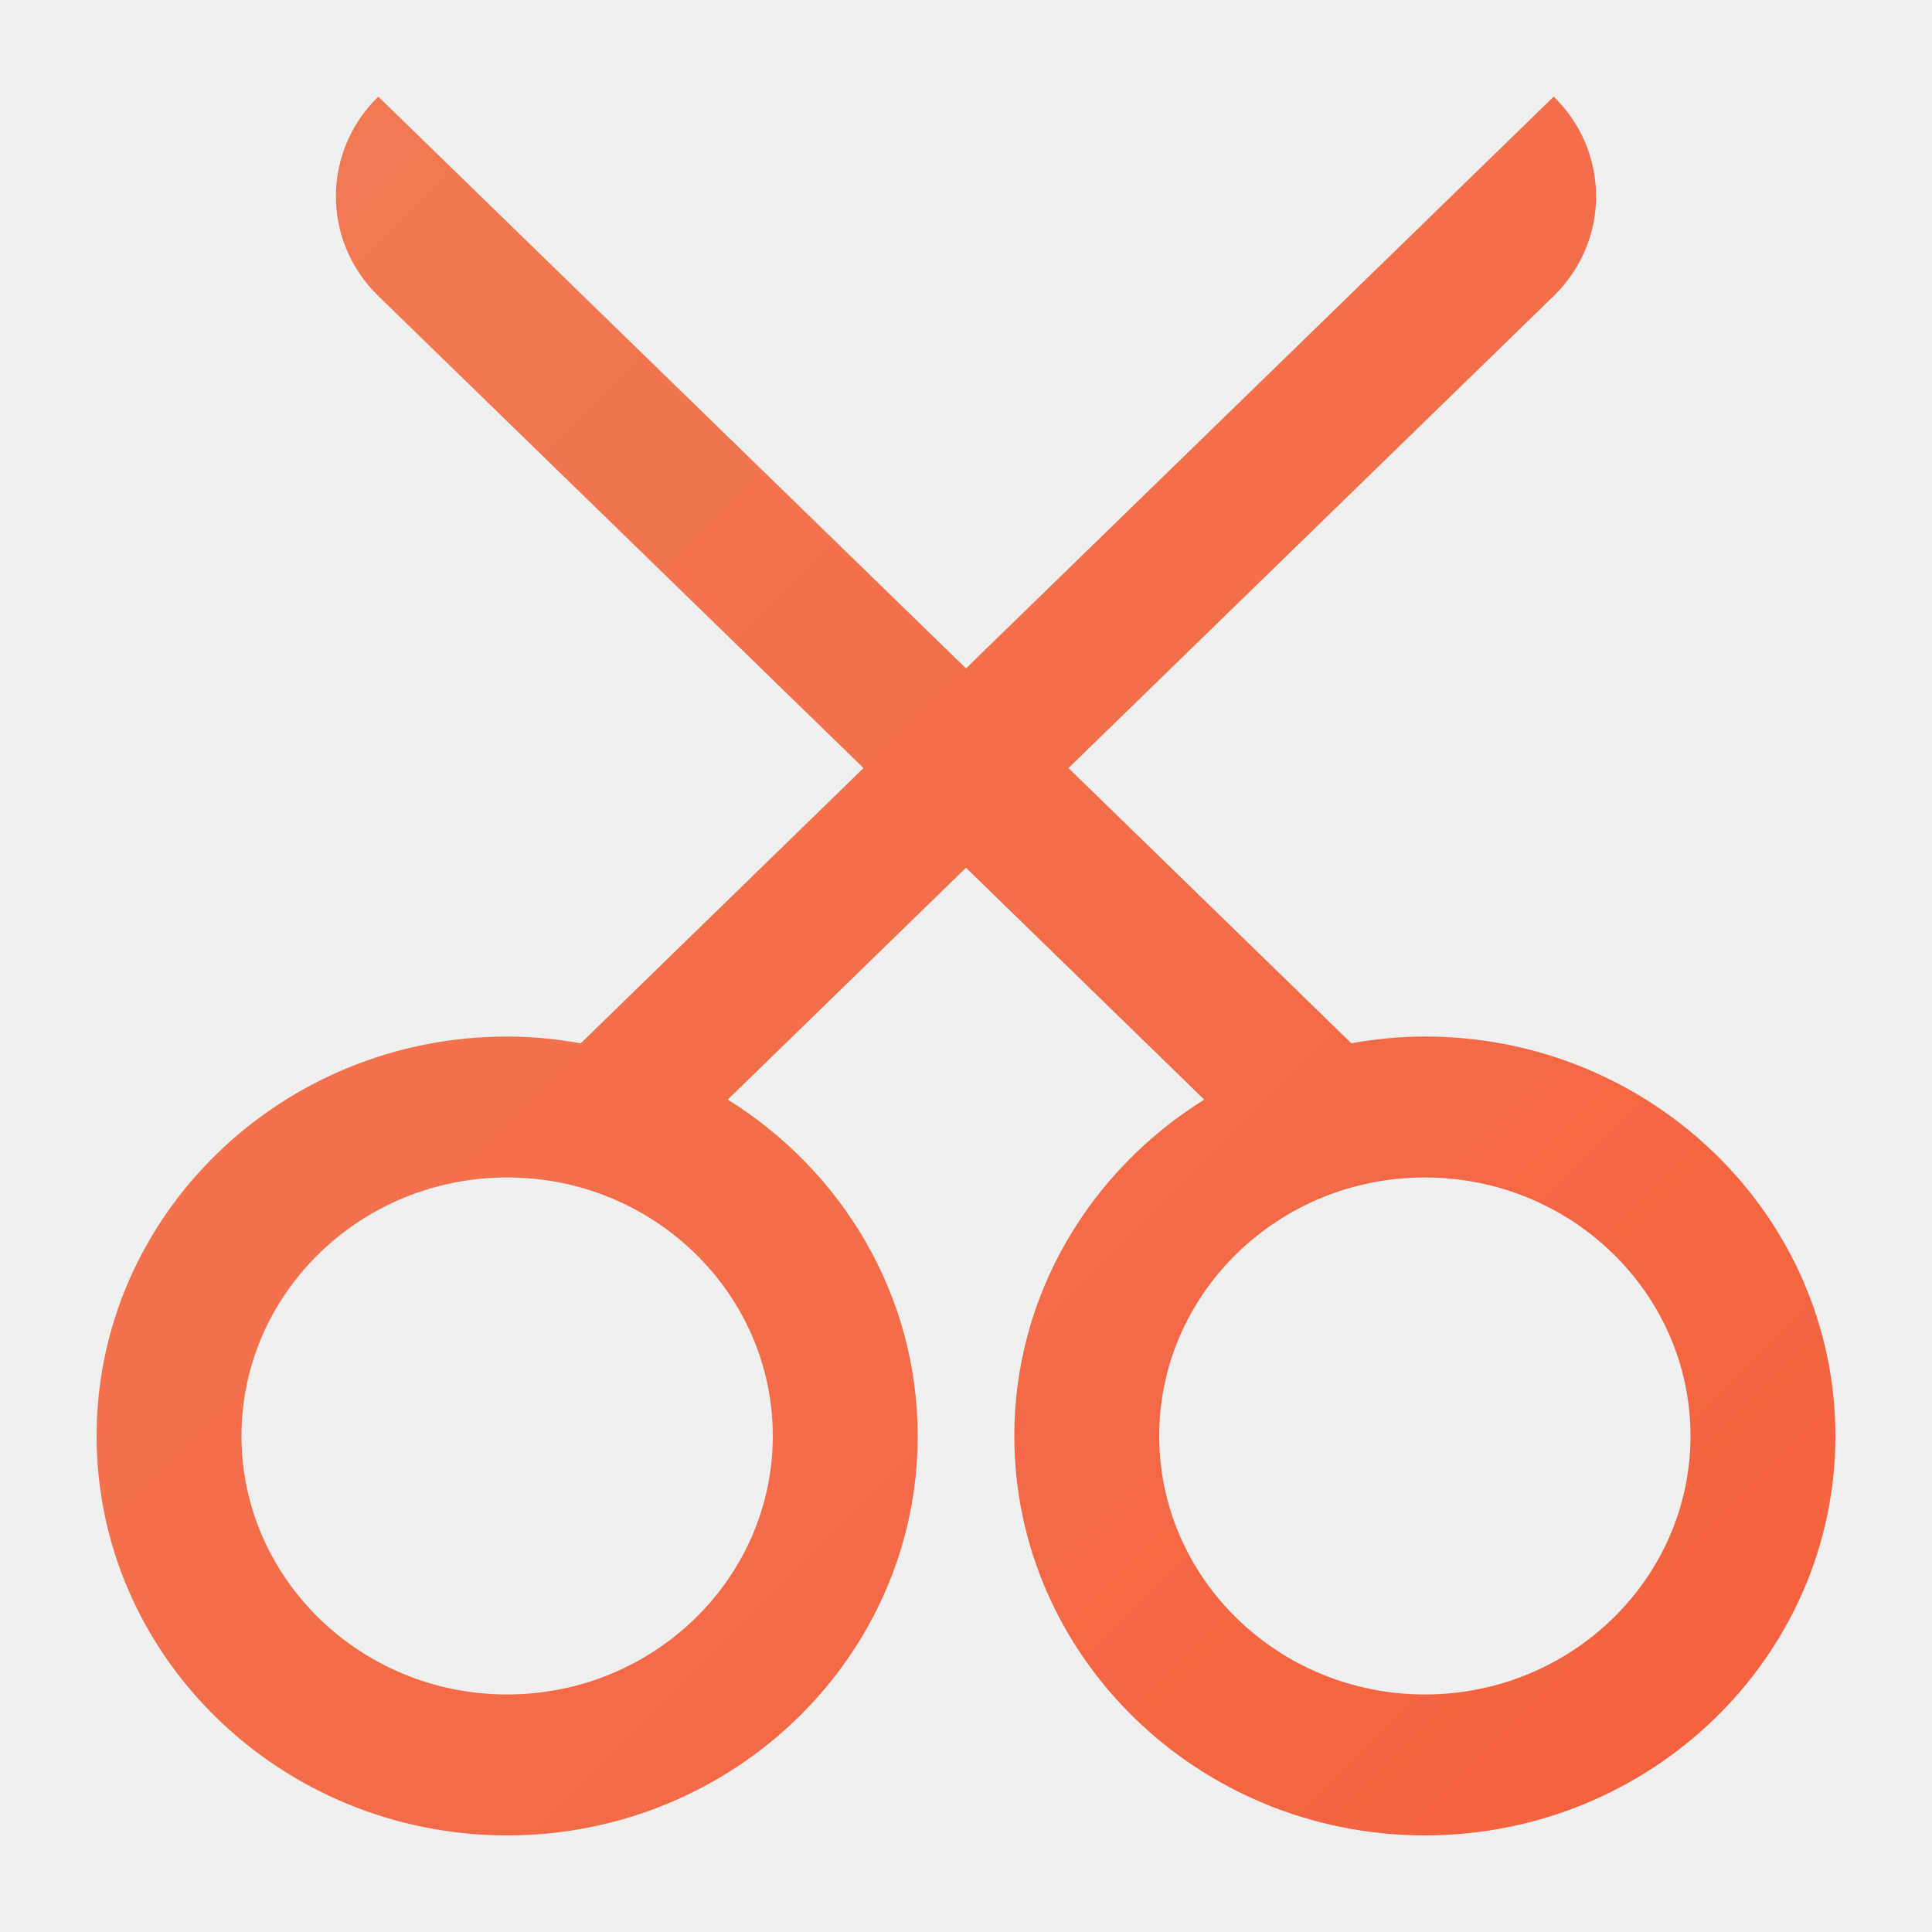
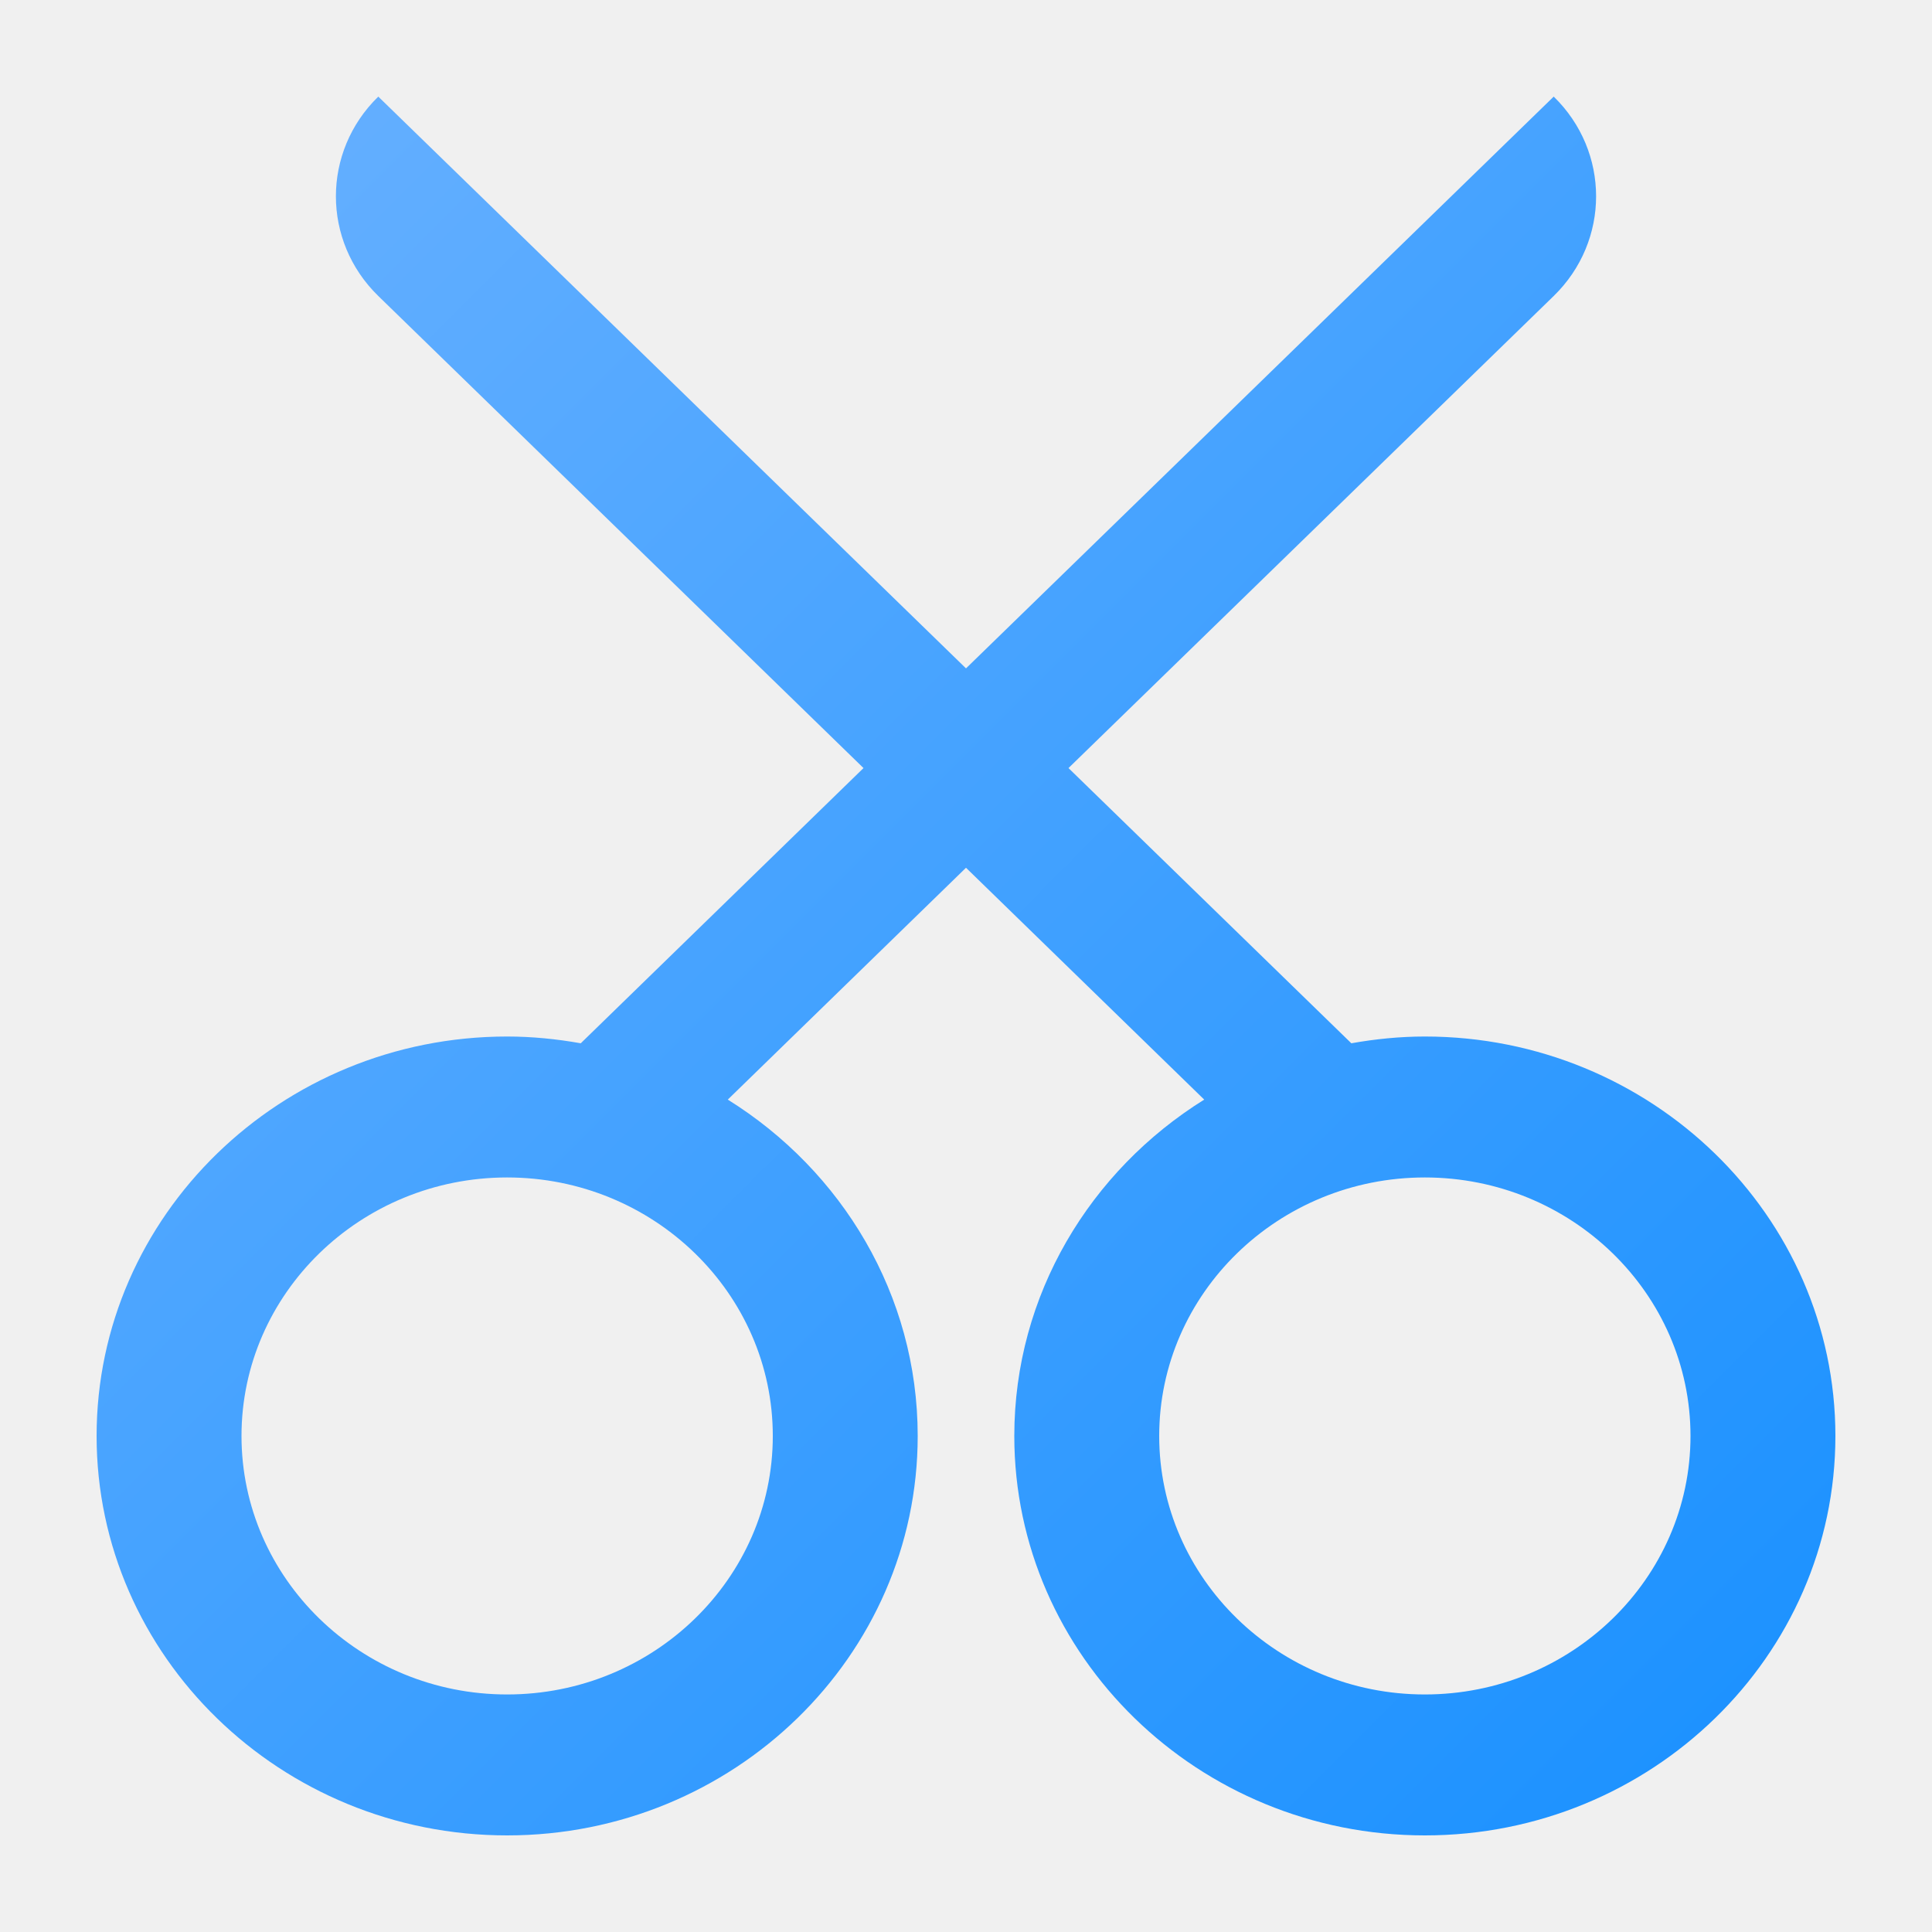
<svg xmlns="http://www.w3.org/2000/svg" width="20px" height="20px" viewBox="0 0 20 20" version="1.1">
  <defs>
    <linearGradient x1="100%" y1="100%" x2="0%" y2="0%" id="linearGradient-1">
-       <stop stop-color="#F6603E" offset="0%" />
-       <stop stop-color="#F17C55" offset="100%" />
+       <stop stop-color="#1890ff" offset="0%" />
+       <stop stop-color="#69b1ff" offset="100%" />
    </linearGradient>
  </defs>
  <g id="页面-1" stroke="none" stroke-width="1" fill="none" fill-rule="evenodd">
    <g id="PC切图" transform="translate(-33, -37)">
      <g id="pc_screenshot" transform="translate(33, 37)">
        <rect id="矩形" fill="#FFFFFF" opacity="0.01" x="0" y="0" width="20" height="20" />
        <g id="jiandaojianqie" transform="translate(1, 1)" fill="url(#linearGradient-1)">
          <path d="M13.75,9.73 C13.49,9.73 13.236,9.756 12.989,9.8 L10.061,6.951 L15.084,2.064 C15.669,1.494 15.669,0.57 15.084,0 L9,5.919 L2.916,0 C2.331,0.57 2.331,1.494 2.916,2.064 L7.939,6.951 L5.012,9.8 C4.764,9.756 4.51,9.73 4.25,9.73 C1.907,9.73 0,11.585 0,13.865 C0,16.145 1.907,18 4.25,18 C6.593,18 8.5,16.145 8.5,13.865 C8.5,12.403 7.714,11.118 6.534,10.383 L9,7.983 L11.466,10.383 C10.286,11.118 9.5,12.403 9.5,13.865 C9.5,16.145 11.407,18 13.75,18 C16.093,18 18,16.145 18,13.865 C18,11.585 16.093,9.73 13.75,9.73 Z M4.25,16.541 C2.734,16.541 1.5,15.34 1.5,13.865 C1.5,12.389 2.734,11.189 4.25,11.189 C5.766,11.189 7,12.389 7,13.865 C7,15.34 5.766,16.541 4.25,16.541 Z M13.75,16.541 C12.234,16.541 11,15.34 11,13.865 C11,12.389 12.234,11.189 13.75,11.189 C15.266,11.189 16.5,12.389 16.5,13.865 C16.5,15.34 15.266,16.541 13.75,16.541 Z" id="形状" />
        </g>
      </g>
    </g>
  </g>
</svg>
